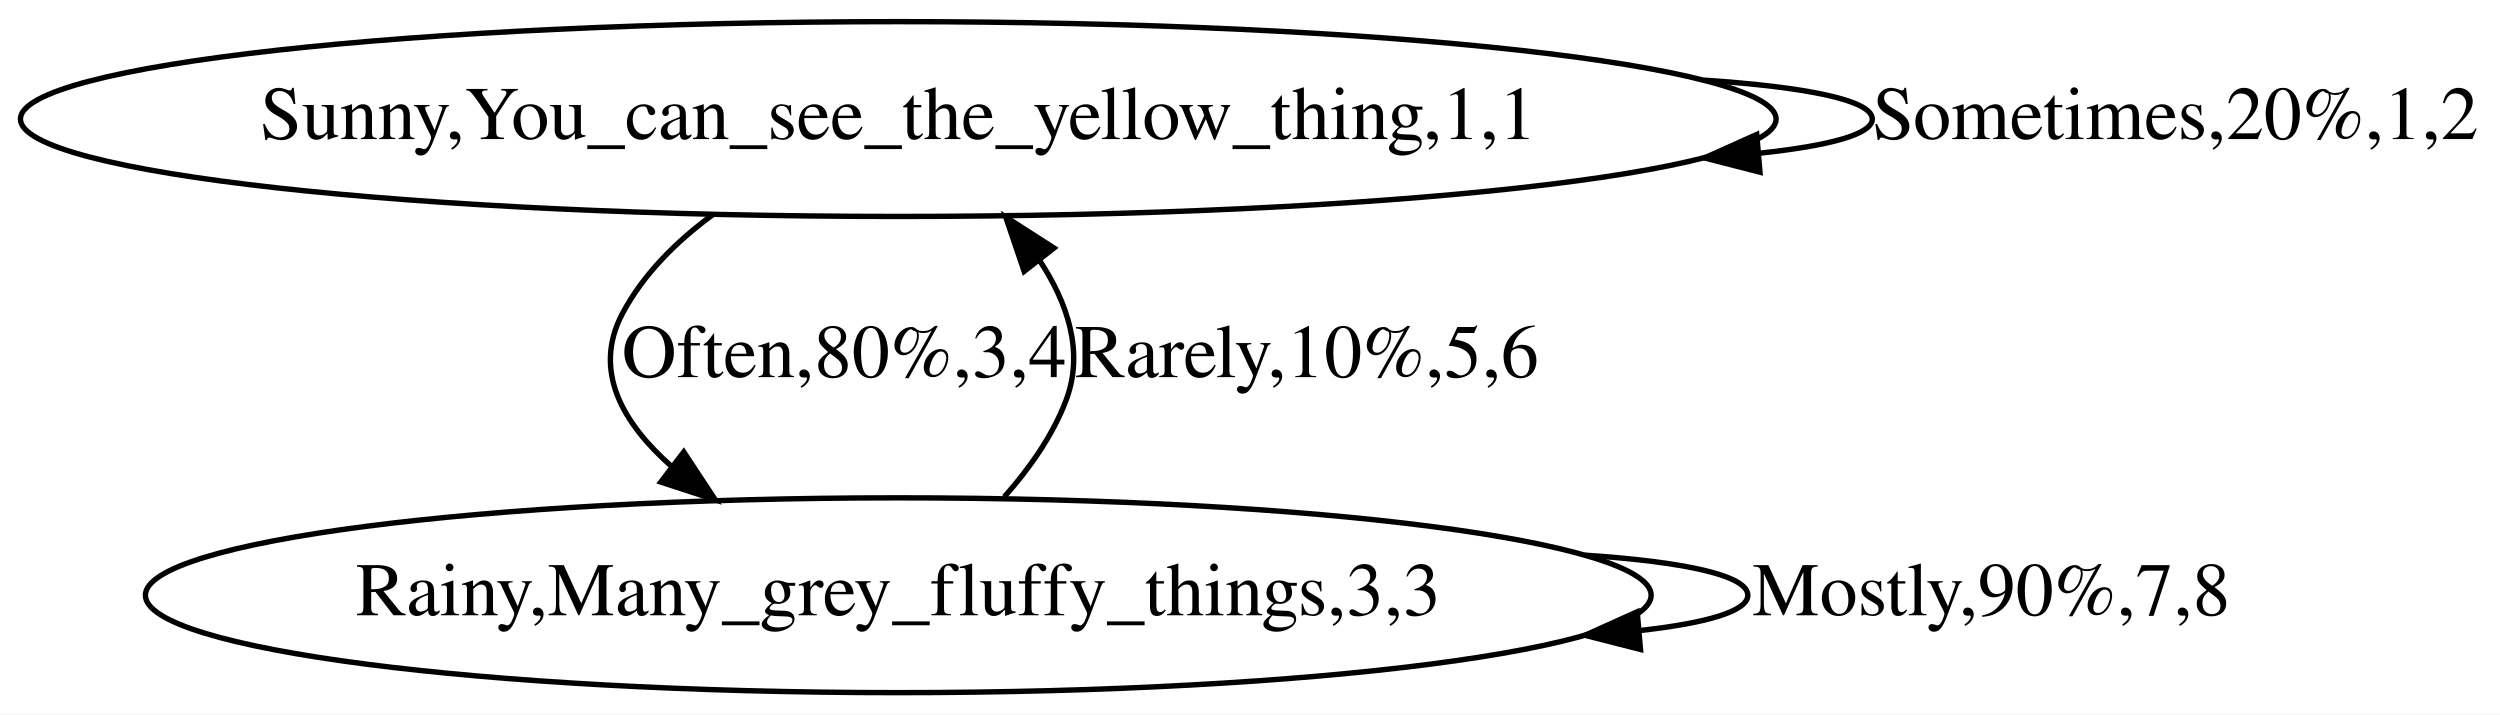
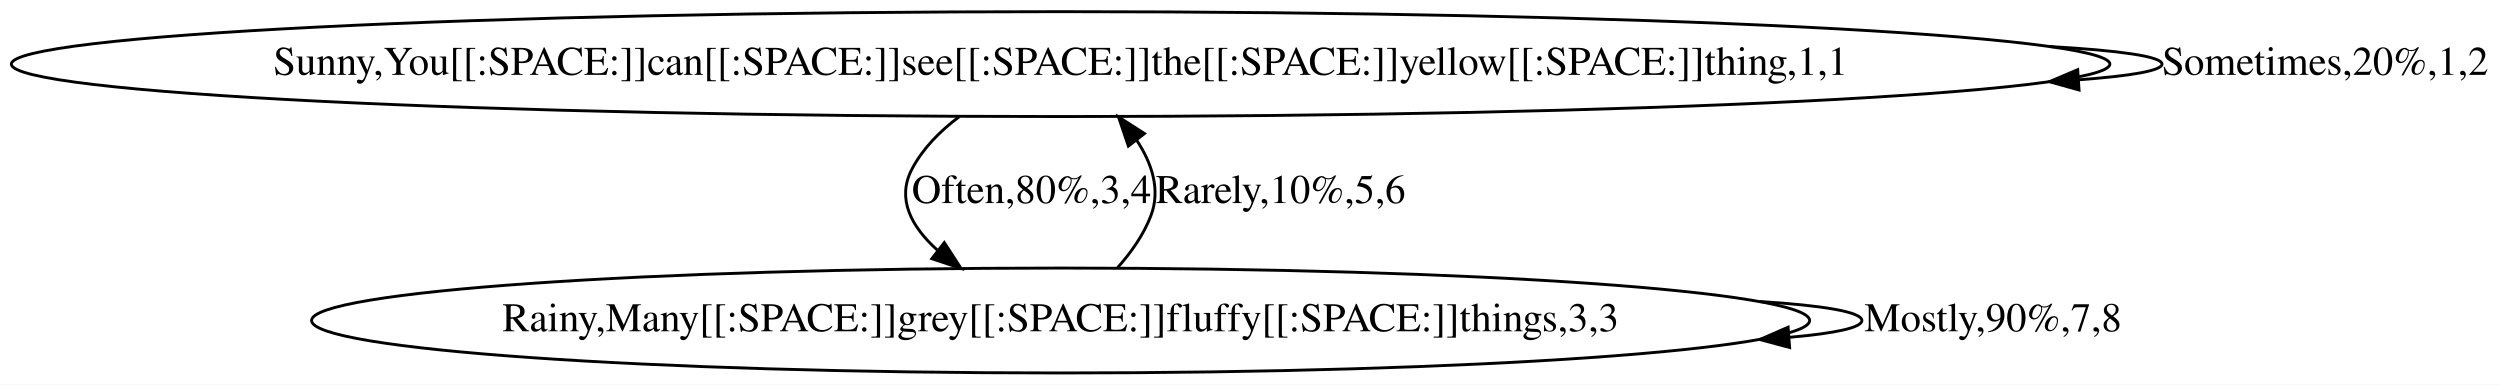
- <svg xmlns="http://www.w3.org/2000/svg" width="462pt" height="132pt" viewBox="0.00 0.00 462.00 132.00">
+ <svg xmlns="http://www.w3.org/2000/svg" width="858pt" height="132pt" viewBox="0.00 0.00 858.00 132.00">
  <g id="graph0" class="graph" transform="scale(1 1) rotate(0) translate(4 128)">
-     <polygon fill="white" stroke="none" points="-4,4 -4,-128 458,-128 458,4 -4,4" />
+     <polygon fill="white" stroke="none" points="-4,4 -4,-128 854,-128 854,4 -4,4" />
    <g id="node1" class="node">
-       <ellipse fill="none" stroke="black" cx="162" cy="-106" rx="162.228" ry="18" />
-       <text text-anchor="middle" x="162" y="-102.3" font-family="Times,serif" font-size="14.00">Sunny,You_can_see_the_yellow_thing,1,1</text>
+       <ellipse fill="none" stroke="black" cx="360" cy="-106" rx="360.102" ry="18" />
+       <text text-anchor="middle" x="360" y="-102.3" font-family="Times,serif" font-size="14.00">Sunny,You[[:SPACE:]]can[[:SPACE:]]see[[:SPACE:]]the[[:SPACE:]]yellow[[:SPACE:]]thing,1,1</text>
    </g>
    <g id="edge1" class="edge">
-       <path fill="none" stroke="black" d="M310.98,-113.185C329.688,-111.918 342,-109.523 342,-106 342,-103.165 334.028,-101.06 321.165,-99.687" />
-       <polygon fill="black" stroke="black" points="321.241,-96.18 310.98,-98.816 320.645,-103.155 321.241,-96.18" />
-       <text text-anchor="middle" x="398" y="-102.3" font-family="Times,serif" font-size="14.00">Sometimes,20%,1,2</text>
+       <path fill="none" stroke="black" d="M699.319,-112.04C723.338,-110.667 738,-108.653 738,-106 738,-103.741 727.368,-101.945 709.379,-100.614" />
+       <polygon fill="black" stroke="black" points="709.525,-97.116 699.319,-99.96 709.071,-104.101 709.525,-97.116" />
+       <text text-anchor="middle" x="794" y="-102.3" font-family="Times,serif" font-size="14.00">Sometimes,20%,1,2</text>
    </g>
    <g id="node2" class="node">
-       <ellipse fill="none" stroke="black" cx="162" cy="-18" rx="139.132" ry="18" />
-       <text text-anchor="middle" x="162" y="-14.3" font-family="Times,serif" font-size="14.00">Rainy,Many_grey_fluffy_things,3,3</text>
+       <ellipse fill="none" stroke="black" cx="360" cy="-18" rx="257.066" ry="18" />
+       <text text-anchor="middle" x="360" y="-14.3" font-family="Times,serif" font-size="14.00">Rainy,Many[[:SPACE:]]grey[[:SPACE:]]fluffy[[:SPACE:]]things,3,3</text>
    </g>
    <g id="edge2" class="edge">
-       <path fill="none" stroke="black" d="M127.717,-88.326C121.002,-83.398 114.853,-77.316 111,-70 105.476,-59.509 111.015,-49.802 120.19,-41.733" />
-       <polygon fill="black" stroke="black" points="122.36,-44.48 128.185,-35.63 118.112,-38.916 122.36,-44.48" />
-       <text text-anchor="middle" x="152" y="-58.3" font-family="Times,serif" font-size="14.00">Often,80%,3,4</text>
+       <path fill="none" stroke="black" d="M325.195,-87.939C318.684,-83.081 312.752,-77.126 309,-70 303.576,-59.7 308.818,-50.154 317.694,-42.174" />
+       <polygon fill="black" stroke="black" points="320.087,-44.748 325.85,-35.857 315.801,-39.213 320.087,-44.748" />
+       <text text-anchor="middle" x="350" y="-58.3" font-family="Times,serif" font-size="14.00">Often,80%,3,4</text>
    </g>
    <g id="edge3" class="edge">
-       <path fill="none" stroke="black" d="M181.581,-36.169C186.214,-41.381 190.525,-47.473 193,-54 196.381,-62.916 193.325,-72.013 188.022,-80.008" />
-       <polygon fill="black" stroke="black" points="185.264,-77.854 181.86,-87.887 190.778,-82.167 185.264,-77.854" />
-       <text text-anchor="middle" x="237.5" y="-58.3" font-family="Times,serif" font-size="14.00">Rarely,10%,5,6</text>
+       <path fill="none" stroke="black" d="M379.581,-36.169C384.214,-41.381 388.525,-47.473 391,-54 394.381,-62.916 391.325,-72.013 386.022,-80.008" />
+       <polygon fill="black" stroke="black" points="383.264,-77.854 379.86,-87.887 388.778,-82.167 383.264,-77.854" />
+       <text text-anchor="middle" x="435.5" y="-58.3" font-family="Times,serif" font-size="14.00">Rarely,10%,5,6</text>
    </g>
    <g id="edge4" class="edge">
-       <path fill="none" stroke="black" d="M288.897,-25.404C306.912,-24.206 319,-21.738 319,-18 319,-15.021 311.324,-12.849 299.09,-11.483" />
-       <polygon fill="black" stroke="black" points="299.163,-7.977 288.897,-10.597 298.556,-14.95 299.163,-7.977" />
-       <text text-anchor="middle" x="364" y="-14.3" font-family="Times,serif" font-size="14.00">Mostly,90%,7,8</text>
+       <path fill="none" stroke="black" d="M599.966,-24.527C621.488,-23.162 635,-20.986 635,-18 635,-15.527 625.733,-13.61 610.325,-12.249" />
+       <polygon fill="black" stroke="black" points="610.199,-8.73 599.966,-11.473 609.676,-15.71 610.199,-8.73" />
+       <text text-anchor="middle" x="680" y="-14.3" font-family="Times,serif" font-size="14.00">Mostly,90%,7,8</text>
    </g>
  </g>
</svg>
